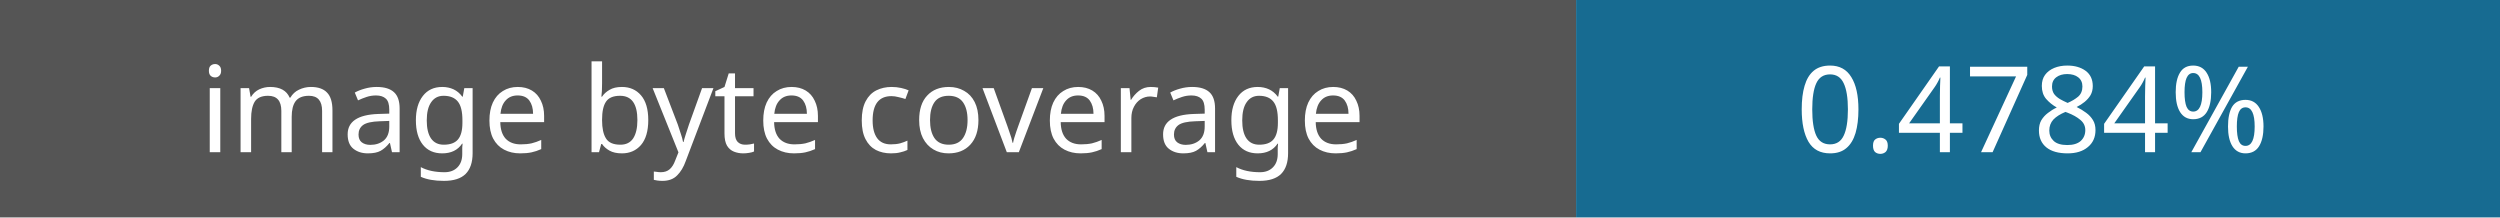
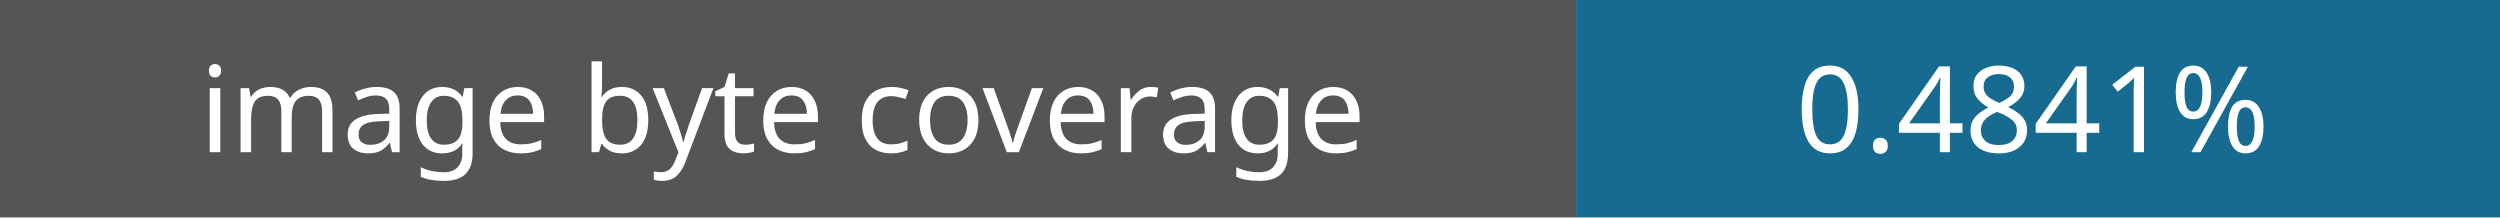
- <svg xmlns="http://www.w3.org/2000/svg" width="230" height="20" role="img" aria-label="Image coverage: 0.4784%">
+ <svg xmlns="http://www.w3.org/2000/svg" width="230" height="20" role="img" aria-label="Image coverage: 0.4841%">
  <rect width="145" height="20" fill="#555" />
  <rect x="145" width="85" height="20" fill="#176b91" />
  <g fill="#fff" font-family="Verdana,sans-serif" font-size="11" text-anchor="middle">
    <text x="72" y="14">image byte coverage</text>
-     <text x="187" y="14">0.4784%</text>
+     <text x="187" y="14">0.4841%</text>
  </g>
</svg>
